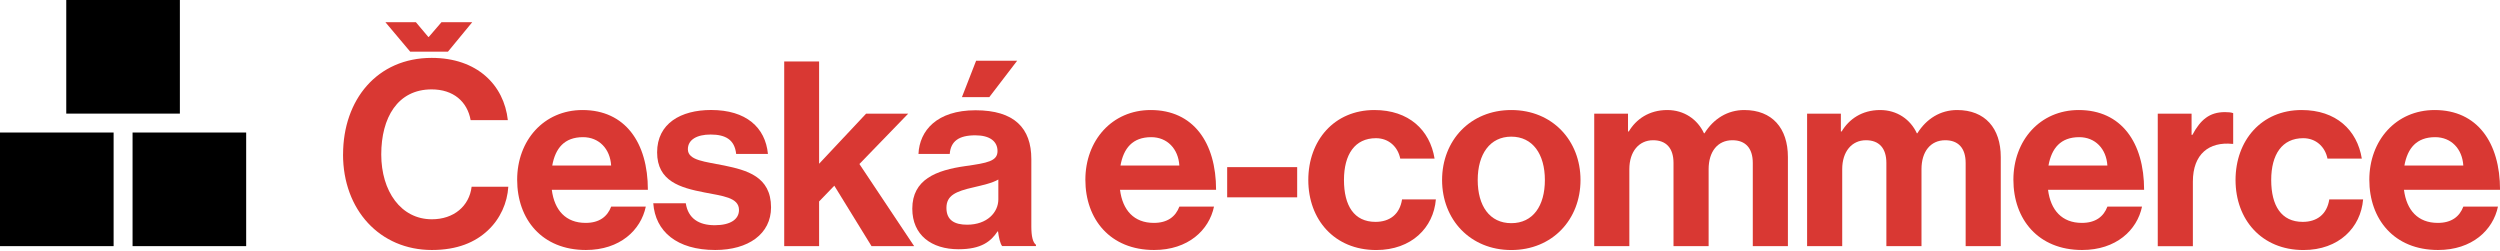
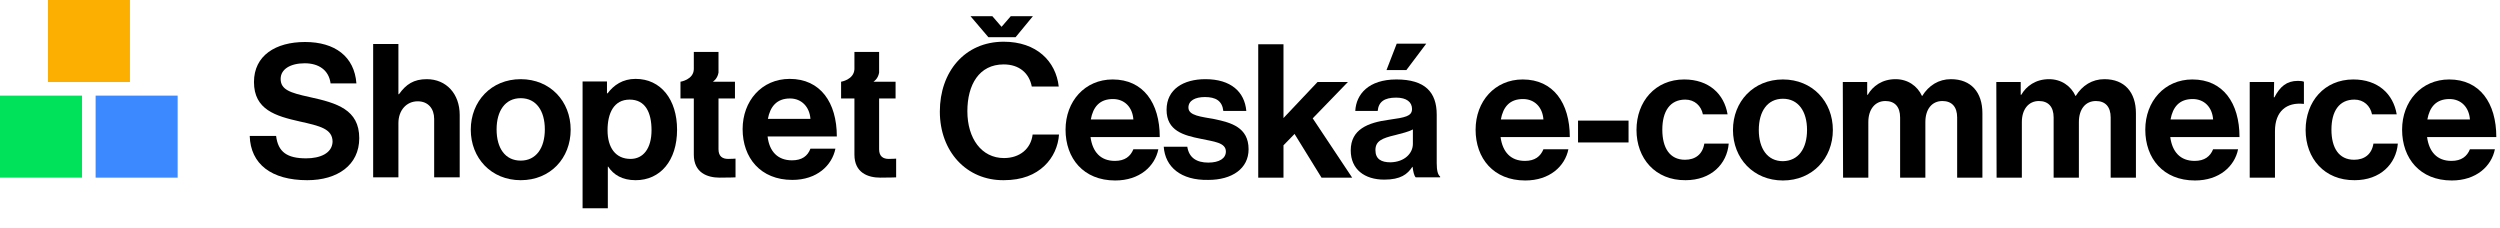
- <svg xmlns="http://www.w3.org/2000/svg" id="Vrstva_1" width="635.73" height="63.58" viewBox="0 0 635.73 63.58">
-   <defs>
-     <style>.cls-1{fill:#d93833;}</style>
-   </defs>
-   <rect x="16.85" width="28.89" height="28.89" />
-   <rect y="33.7" width="28.89" height="28.89" />
-   <rect x="33.71" y="33.7" width="28.89" height="28.89" />
-   <path class="cls-1" d="m87.24,39.28c0-13.92,8.67-24.56,22.53-24.56,11.56,0,18.39,6.9,19.37,15.83h-9.46c-.85-4.73-4.4-7.82-9.92-7.82-8.67,0-12.81,7.22-12.81,16.55s4.99,16.48,12.87,16.48c5.58,0,9.52-3.35,10.11-8.28h9.33c-.26,4.14-2.04,8.14-5.19,11.1-3.22,3.02-7.75,4.99-14.25,4.99-13.2,0-22.59-10.18-22.59-24.3Zm26.66-26.14h-9.59l-6.3-7.49h7.75l3.15,3.74h.13l3.22-3.74h7.82l-6.17,7.49Z" />
-   <path class="cls-1" d="m131.51,45.71c0-9.98,6.76-17.73,16.62-17.73,10.84,0,16.62,8.28,16.62,20.29h-24.43c.66,5.19,3.55,8.41,8.6,8.41,3.48,0,5.52-1.58,6.5-4.14h8.8c-1.25,5.98-6.57,11.03-15.24,11.03-11.17,0-17.47-7.82-17.47-17.86Zm8.93-3.61h14.97c-.26-4.27-3.09-7.22-7.16-7.22-4.73,0-7.03,2.82-7.82,7.22Z" />
-   <path class="cls-1" d="m166.12,51.69h8.27c.59,3.88,3.35,5.58,7.36,5.58s6.17-1.51,6.17-3.88c0-3.22-4.27-3.55-8.87-4.47-6.04-1.18-11.95-2.82-11.95-10.18s6.04-10.77,13.73-10.77c8.87,0,13.79,4.4,14.45,11.17h-8.08c-.39-3.61-2.69-4.93-6.5-4.93-3.48,0-5.78,1.31-5.78,3.74,0,2.89,4.47,3.15,9.26,4.14,5.65,1.18,11.89,2.76,11.89,10.64,0,6.76-5.78,10.84-14.19,10.84-9.79,0-15.24-4.73-15.76-11.89Z" />
-   <path class="cls-1" d="m212.16,47.22l-3.87,4.01v11.36h-8.87V15.63h8.87v26.01l11.95-12.74h10.71l-12.41,12.81,13.92,20.88h-10.84l-9.46-15.37Z" />
-   <path class="cls-1" d="m253.8,58.85h-.13c-1.71,2.56-4.14,4.53-9.92,4.53-6.9,0-11.76-3.61-11.76-10.31,0-7.42,6.04-9.79,13.53-10.84,5.58-.79,8.14-1.25,8.14-3.81,0-2.43-1.9-4.01-5.65-4.01-4.2,0-6.24,1.51-6.5,4.73h-7.95c.26-5.91,4.66-11.1,14.51-11.1s14.19,4.53,14.19,12.41v17.14c0,2.56.39,4.07,1.18,4.66v.33h-8.6c-.53-.66-.85-2.23-1.05-3.74Zm.07-8.14v-5.06c-1.58.92-4.01,1.44-6.24,1.97-4.66,1.05-6.96,2.1-6.96,5.25s2.1,4.27,5.25,4.27c5.12,0,7.95-3.15,7.95-6.44Zm-2.3-26.01h-6.96l3.61-9.26h10.44l-7.09,9.26Z" />
-   <path class="cls-1" d="m276,45.71c0-9.98,6.76-17.73,16.62-17.73,10.84,0,16.62,8.28,16.62,20.29h-24.43c.66,5.19,3.55,8.41,8.6,8.41,3.48,0,5.52-1.58,6.5-4.14h8.8c-1.25,5.98-6.57,11.03-15.24,11.03-11.16,0-17.47-7.82-17.47-17.86Zm8.93-3.61h14.97c-.26-4.27-3.09-7.22-7.16-7.22-4.73,0-7.03,2.82-7.81,7.22Z" />
-   <path class="cls-1" d="m312.06,42.5h17.8v7.68h-17.8v-7.68Z" />
-   <path class="cls-1" d="m332.69,45.78c0-10.05,6.57-17.8,16.81-17.8,8.73,0,14.12,5.06,15.3,12.35h-8.73c-.59-2.96-2.89-5.19-6.17-5.19-5.38,0-8.14,4.14-8.14,10.64s2.56,10.64,8.01,10.64c3.61,0,6.17-1.9,6.76-5.71h8.6c-.59,7.16-6.17,12.87-15.17,12.87-10.64,0-17.27-7.75-17.27-17.8Z" />
-   <path class="cls-1" d="m366.71,45.78c0-10.05,7.16-17.8,17.6-17.8s17.6,7.75,17.6,17.8-7.16,17.8-17.6,17.8-17.6-7.75-17.6-17.8Zm26.14,0c0-6.57-3.09-11.03-8.54-11.03s-8.54,4.47-8.54,11.03,3.02,10.97,8.54,10.97,8.54-4.4,8.54-10.97Z" />
-   <path class="cls-1" d="m405.39,28.9h8.6v4.53h.2c1.84-3.09,5.12-5.45,9.79-5.45,4.27,0,7.68,2.36,9.33,5.91h.13c2.3-3.68,5.84-5.91,10.11-5.91,7.09,0,11.1,4.6,11.1,11.95v22.66h-8.93v-21.15c0-3.81-1.9-5.78-5.19-5.78-3.74,0-6.04,2.89-6.04,7.36v19.57h-8.93v-21.15c0-3.81-1.9-5.78-5.19-5.78-3.61,0-6.04,2.89-6.04,7.36v19.57h-8.93V28.9Z" />
-   <path class="cls-1" d="m459.52,28.9h8.6v4.53h.2c1.84-3.09,5.12-5.45,9.79-5.45,4.27,0,7.68,2.36,9.33,5.91h.13c2.3-3.68,5.84-5.91,10.11-5.91,7.09,0,11.1,4.6,11.1,11.95v22.66h-8.93v-21.15c0-3.81-1.9-5.78-5.19-5.78-3.74,0-6.04,2.89-6.04,7.36v19.57h-8.93v-21.15c0-3.81-1.9-5.78-5.19-5.78-3.61,0-6.04,2.89-6.04,7.36v19.57h-8.93V28.9Z" />
-   <path class="cls-1" d="m511.99,45.71c0-9.98,6.76-17.73,16.62-17.73,10.84,0,16.62,8.28,16.62,20.29h-24.43c.66,5.19,3.55,8.41,8.6,8.41,3.48,0,5.52-1.58,6.5-4.14h8.8c-1.25,5.98-6.57,11.03-15.24,11.03-11.17,0-17.47-7.82-17.47-17.86Zm8.93-3.61h14.97c-.26-4.27-3.09-7.22-7.16-7.22-4.73,0-7.03,2.82-7.82,7.22Z" />
-   <path class="cls-1" d="m557.31,34.29h.2c2.04-3.81,4.33-5.78,8.27-5.78.98,0,1.58.07,2.1.26v7.82h-.2c-5.85-.59-10.05,2.5-10.05,9.59v16.42h-8.93V28.9h8.6v5.38Z" />
-   <path class="cls-1" d="m568.48,45.78c0-10.05,6.57-17.8,16.81-17.8,8.73,0,14.12,5.06,15.3,12.35h-8.73c-.59-2.96-2.89-5.19-6.17-5.19-5.38,0-8.14,4.14-8.14,10.64s2.56,10.64,8.01,10.64c3.61,0,6.17-1.9,6.76-5.71h8.6c-.59,7.16-6.17,12.87-15.17,12.87-10.64,0-17.27-7.75-17.27-17.8Z" />
-   <path class="cls-1" d="m602.5,45.71c0-9.98,6.76-17.73,16.62-17.73,10.84,0,16.62,8.28,16.62,20.29h-24.43c.66,5.19,3.55,8.41,8.6,8.41,3.48,0,5.52-1.58,6.5-4.14h8.8c-1.25,5.98-6.57,11.03-15.24,11.03-11.17,0-17.47-7.82-17.47-17.86Zm8.93-3.61h14.97c-.26-4.27-3.09-7.22-7.16-7.22-4.73,0-7.03,2.82-7.82,7.22Z" />
+ <svg xmlns="http://www.w3.org/2000/svg" version="1.1" id="Layer_1" x="0px" y="0px" viewBox="0 0 881 80" width="881" height="80" style="enable-background:new 0 0 881 80;" xml:space="preserve">
+   <style type="text/css">
+ 	.st0{fill:#FCAF00;}
+ 	.st1{fill:#00E25A;}
+ 	.st2{fill:#3B88FF;}
+ </style>
+   <path d="M107.9,55.8c-6.7,0-9.9-2.2-10.6-7.9H88c0.3,9.9,7.6,15.6,20.3,15.6c10.6,0,18.3-5.3,18.3-14.8c0-10.1-7.9-12.4-17.5-14.5  c-6.9-1.5-10.2-2.6-10.2-6.4c0-3.4,3.4-5.5,8.5-5.5c4.9,0,8.5,2.4,9.1,7.1h9.1c-0.7-9.5-7.6-14.6-18.1-14.6c-10.4,0-18,4.8-18,14.1  c0,9.8,7.7,12,16.1,13.9c7.2,1.6,11.6,2.6,11.6,7.2C117,54.1,112.7,55.8,107.9,55.8" />
+   <path d="M153.1,62.5h8.9v-22c0-7.4-4.7-12.6-11.6-12.6c-4.6,0-7.3,1.8-9.8,5.3h-0.2V15.5h-8.9v47h8.9V43.4c0-4.6,2.9-7.7,6.8-7.7  c3.7,0,5.8,2.6,5.8,6.2v20.6H153.1z" />
+   <path d="M183.5,34.6c5.5,0,8.5,4.5,8.5,11c0,6.6-3.1,11-8.5,11c-5.5,0-8.5-4.4-8.5-11C175,39.1,178,34.6,183.5,34.6 M183.5,63.5  c10.5,0,17.6-7.8,17.6-17.8s-7.2-17.8-17.6-17.8c-10.4,0-17.6,7.8-17.6,17.8S173.1,63.5,183.5,63.5" />
+   <path d="M222.2,56c-5.3,0-8.1-4-8.1-10.1c0-6,2.2-10.8,7.8-10.8c5.5,0,7.7,4.5,7.7,10.8C229.6,52.3,226.7,56,222.2,56 M224,27.8  c-4.6,0-7.7,2.2-9.9,5.1h-0.2v-4.2h-8.6v44.7h8.9V58.7h0.1c1.9,2.9,5,4.8,9.7,4.8c8.7,0,14.6-6.9,14.6-17.8  C238.6,35.1,232.9,27.8,224,27.8" />
+   <path d="M278.4,34.7c4.1,0,6.9,3,7.2,7.2h-15C271.4,37.6,273.7,34.7,278.4,34.7 M285.6,52.4c-1,2.6-3,4.1-6.5,4.1  c-5.1,0-8-3.2-8.6-8.4h24.4c0-12-5.8-20.3-16.6-20.3c-9.9,0-16.6,7.8-16.6,17.7c0,10.1,6.3,17.9,17.5,17.9c8.7,0,14-5.1,15.2-11  H285.6z" />
+   <path d="M296.4,28.8v5.9h4.7v19.8c0,6.4,4.8,8.1,9.1,8.1c3.5,0,5.6-0.1,5.6-0.1v-6.6c0,0-1.5,0.1-2.6,0.1c-2,0-3.4-0.9-3.4-3.4V34.7  h5.8v-5.9h-7.8c0,0,1.6-0.9,2-3.2v-7.3h-8.7v6.1C300.9,28.1,296.4,28.8,296.4,28.8L296.4,28.8L296.4,28.8z" />
+   <path d="M239.8,28.8v5.9h4.7v19.8c0,6.4,4.8,8.1,9.1,8.1c3.5,0,5.6-0.1,5.6-0.1v-6.6c0,0-1.5,0.1-2.6,0.1c-2,0-3.4-0.9-3.4-3.4V34.7  h5.8v-5.9h-7.8c0,0,1.6-0.9,2-3.2v-7.3h-8.7v6.1C244.4,28.1,239.8,28.8,239.8,28.8L239.8,28.8L239.8,28.8z" />
+   <g>
+     <rect x="16.9" y="0" class="st0" width="28.9" height="28.9" />
+     <rect y="33.7" class="st1" width="28.9" height="28.9" />
+     <rect x="33.7" y="33.7" class="st2" width="28.9" height="28.9" />
+   </g>
+   <g>
+     <path d="M331.2,39.3c0-13.9,8.7-24.6,22.5-24.6c11.6,0,18.4,6.9,19.4,15.8h-9.5c-0.9-4.7-4.4-7.8-9.9-7.8   c-8.7,0-12.8,7.2-12.8,16.5c0,9.6,5,16.5,12.9,16.5c5.6,0,9.5-3.3,10.1-8.3h9.3c-0.3,4.1-2,8.1-5.2,11.1s-7.7,5-14.3,5   C340.6,63.6,331.2,53.4,331.2,39.3z M357.9,13.1h-9.6L342,5.7h7.7l3.2,3.7h0.1l3.2-3.7h7.8L357.9,13.1z" />
+     <path d="M375.5,45.7c0-10,6.8-17.7,16.6-17.7c10.8,0,16.6,8.3,16.6,20.3h-24.4c0.7,5.2,3.5,8.4,8.6,8.4c3.5,0,5.5-1.6,6.5-4.1h8.8   c-1.2,6-6.6,11-15.2,11C381.8,63.6,375.5,55.8,375.5,45.7z M384.4,42.1h15c-0.3-4.3-3.1-7.2-7.2-7.2   C387.5,34.9,385.2,37.7,384.4,42.1z" />
+     <path d="M410.1,51.7h8.3c0.6,3.9,3.3,5.6,7.4,5.6c3.9,0,6.2-1.5,6.2-3.9c0-3.2-4.3-3.5-8.9-4.5c-6-1.2-12-2.8-12-10.2   c0-7.3,6-10.8,13.7-10.8c8.9,0,13.8,4.4,14.4,11.2h-8.1c-0.4-3.6-2.7-4.9-6.5-4.9c-3.5,0-5.8,1.3-5.8,3.7c0,2.9,4.5,3.2,9.3,4.1   c5.6,1.2,11.9,2.8,11.9,10.6c0,6.8-5.8,10.8-14.2,10.8C416.1,63.6,410.6,58.8,410.1,51.7z" />
+     <path d="M456.2,47.2l-3.9,4v11.4h-8.9v-47h8.9v26l12-12.7H475l-12.4,12.8l13.9,20.9h-10.8L456.2,47.2z" />
+     <path d="M497.8,58.8h-0.1c-1.7,2.6-4.1,4.5-9.9,4.5c-6.9,0-11.8-3.6-11.8-10.3c0-7.4,6-9.8,13.5-10.8c5.6-0.8,8.1-1.2,8.1-3.8   c0-2.4-1.9-4-5.6-4c-4.2,0-6.2,1.5-6.5,4.7h-7.9c0.3-5.9,4.7-11.1,14.5-11.1c10.1,0,14.2,4.5,14.2,12.4v17.1c0,2.6,0.4,4.1,1.2,4.7   v0.3h-8.6C498.3,61.9,498,60.4,497.8,58.8z M497.9,50.7v-5.1c-1.6,0.9-4,1.4-6.2,2c-4.7,1.1-7,2.1-7,5.3s2.1,4.3,5.3,4.3   C495,57.1,497.9,54,497.9,50.7z M495.6,24.7h-7l3.6-9.3h10.4L495.6,24.7z" />
+     <path d="M520,45.7c0-10,6.8-17.7,16.6-17.7c10.8,0,16.6,8.3,16.6,20.3h-24.4c0.7,5.2,3.5,8.4,8.6,8.4c3.5,0,5.5-1.6,6.5-4.1h8.8   c-1.2,6-6.6,11-15.2,11C526.3,63.6,520,55.8,520,45.7z M528.9,42.1h15c-0.3-4.3-3.1-7.2-7.2-7.2C532,34.9,529.7,37.7,528.9,42.1z" />
+     <path d="M556.1,42.5h17.8v7.7h-17.8V42.5z" />
+     <path d="M576.7,45.8c0-10,6.6-17.8,16.8-17.8c8.7,0,14.1,5.1,15.3,12.3h-8.7c-0.6-3-2.9-5.2-6.2-5.2c-5.4,0-8.1,4.1-8.1,10.6   c0,6.4,2.6,10.6,8,10.6c3.6,0,6.2-1.9,6.8-5.7h8.6c-0.6,7.2-6.2,12.9-15.2,12.9C583.3,63.6,576.7,55.8,576.7,45.8z" />
+     <path d="M610.7,45.8c0-10,7.2-17.8,17.6-17.8s17.6,7.8,17.6,17.8s-7.2,17.8-17.6,17.8S610.7,55.8,610.7,45.8z M636.8,45.8   c0-6.6-3.1-11-8.5-11c-5.5,0-8.5,4.5-8.5,11s3,11,8.5,11C633.8,56.7,636.8,52.3,636.8,45.8z" />
+     <path d="M649.4,28.9h8.6v4.5h0.2c1.8-3.1,5.1-5.5,9.8-5.5c4.3,0,7.7,2.4,9.3,5.9h0.1c2.3-3.7,5.8-5.9,10.1-5.9   c7.1,0,11.1,4.6,11.1,12v22.7h-8.9V41.4c0-3.8-1.9-5.8-5.2-5.8c-3.7,0-6,2.9-6,7.4v19.6h-8.9V41.4c0-3.8-1.9-5.8-5.2-5.8   c-3.6,0-6,2.9-6,7.4v19.6h-8.9L649.4,28.9L649.4,28.9z" />
+     <path d="M703.5,28.9h8.6v4.5h0.2c1.8-3.1,5.1-5.5,9.8-5.5c4.3,0,7.7,2.4,9.3,5.9h0.1c2.3-3.7,5.8-5.9,10.1-5.9   c7.1,0,11.1,4.6,11.1,12v22.7h-8.9V41.4c0-3.8-1.9-5.8-5.2-5.8c-3.7,0-6,2.9-6,7.4v19.6h-8.9V41.4c0-3.8-1.9-5.8-5.2-5.8   c-3.6,0-6,2.9-6,7.4v19.6h-8.9L703.5,28.9L703.5,28.9z" />
+     <path d="M756,45.7c0-10,6.8-17.7,16.6-17.7c10.8,0,16.6,8.3,16.6,20.3h-24.4c0.7,5.2,3.5,8.4,8.6,8.4c3.5,0,5.5-1.6,6.5-4.1h8.8   c-1.2,6-6.6,11-15.2,11C762.3,63.6,756,55.8,756,45.7z M764.9,42.1h15c-0.3-4.3-3.1-7.2-7.2-7.2C768,34.9,765.7,37.7,764.9,42.1z" />
+     <path d="M801.3,34.3h0.2c2-3.8,4.3-5.8,8.3-5.8c1,0,1.6,0.1,2.1,0.3v7.8h-0.2c-5.8-0.6-10,2.5-10,9.6v16.4h-8.9V28.9h8.6   L801.3,34.3L801.3,34.3z" />
+     <path d="M812.5,45.8c0-10,6.6-17.8,16.8-17.8c8.7,0,14.1,5.1,15.3,12.3h-8.7c-0.6-3-2.9-5.2-6.2-5.2c-5.4,0-8.1,4.1-8.1,10.6   c0,6.4,2.6,10.6,8,10.6c3.6,0,6.2-1.9,6.8-5.7h8.6c-0.6,7.2-6.2,12.9-15.2,12.9C819.1,63.6,812.5,55.8,812.5,45.8z" />
+     <path d="M846.5,45.7c0-10,6.8-17.7,16.6-17.7c10.8,0,16.6,8.3,16.6,20.3h-24.4c0.7,5.2,3.5,8.4,8.6,8.4c3.5,0,5.5-1.6,6.5-4.1h8.8   c-1.2,6-6.6,11-15.2,11C852.8,63.6,846.5,55.8,846.5,45.7z M855.4,42.1h15c-0.3-4.3-3.1-7.2-7.2-7.2   C858.5,34.9,856.2,37.7,855.4,42.1z" />
+   </g>
</svg>
